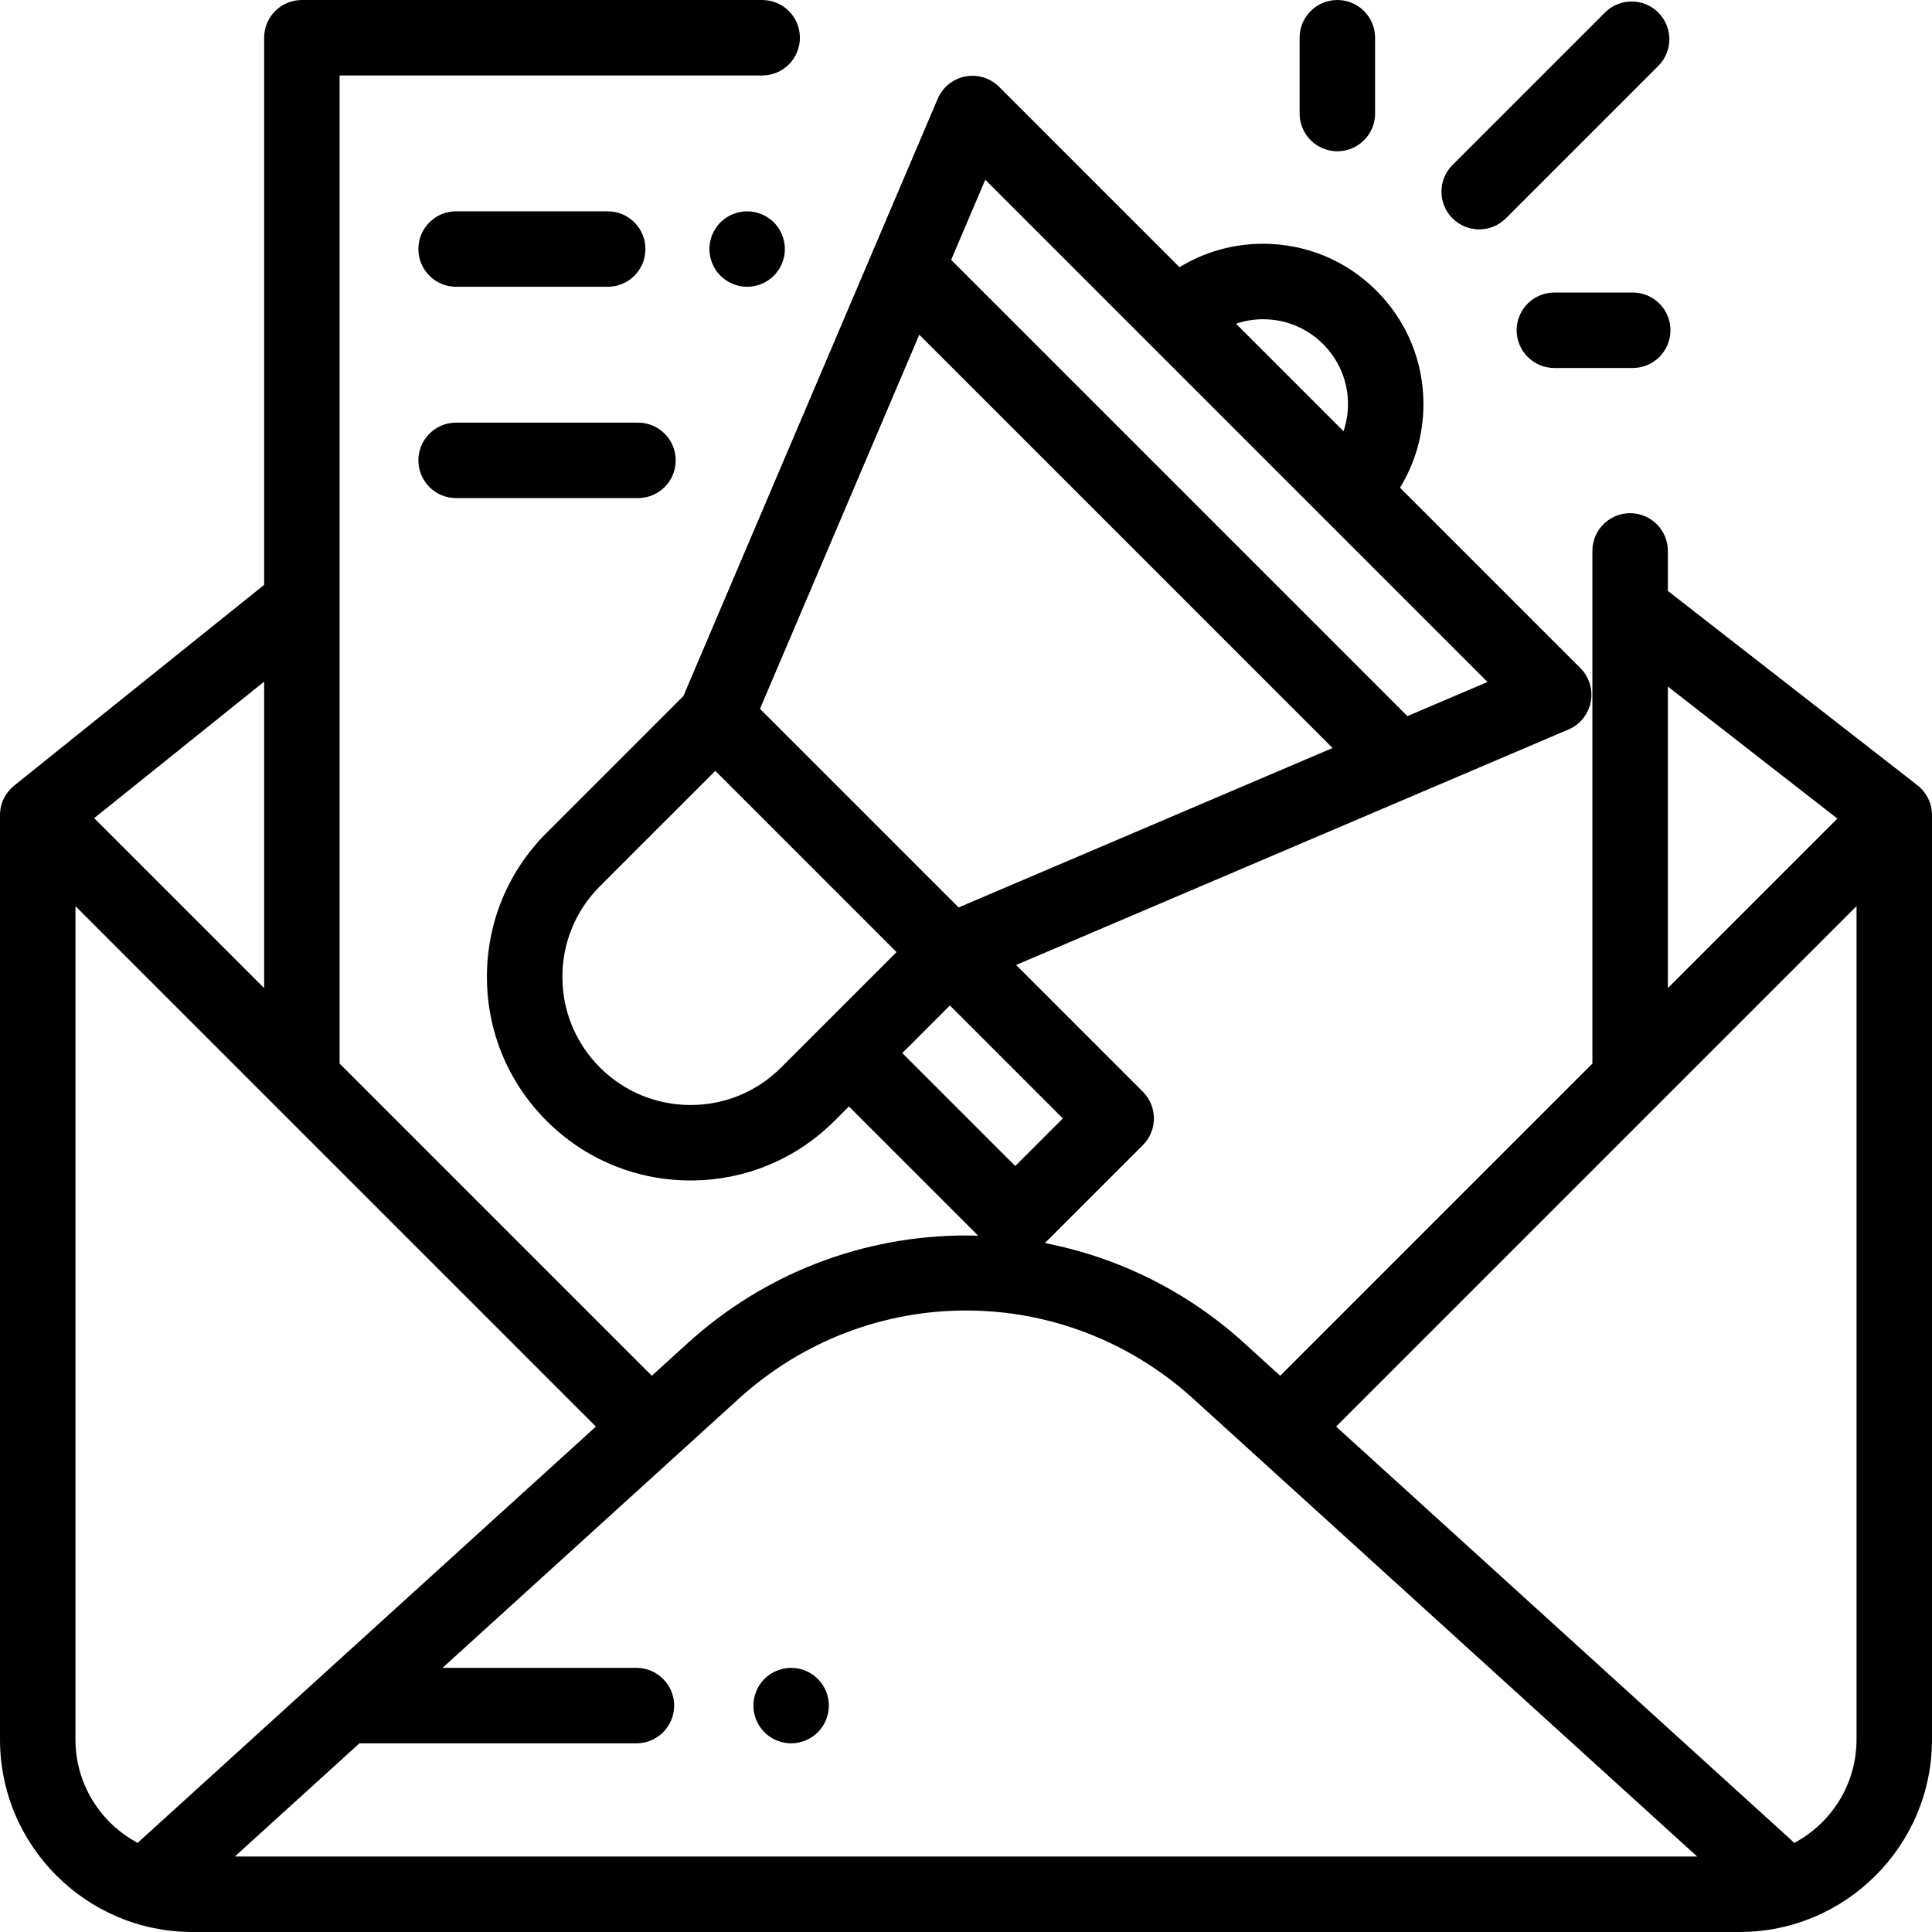
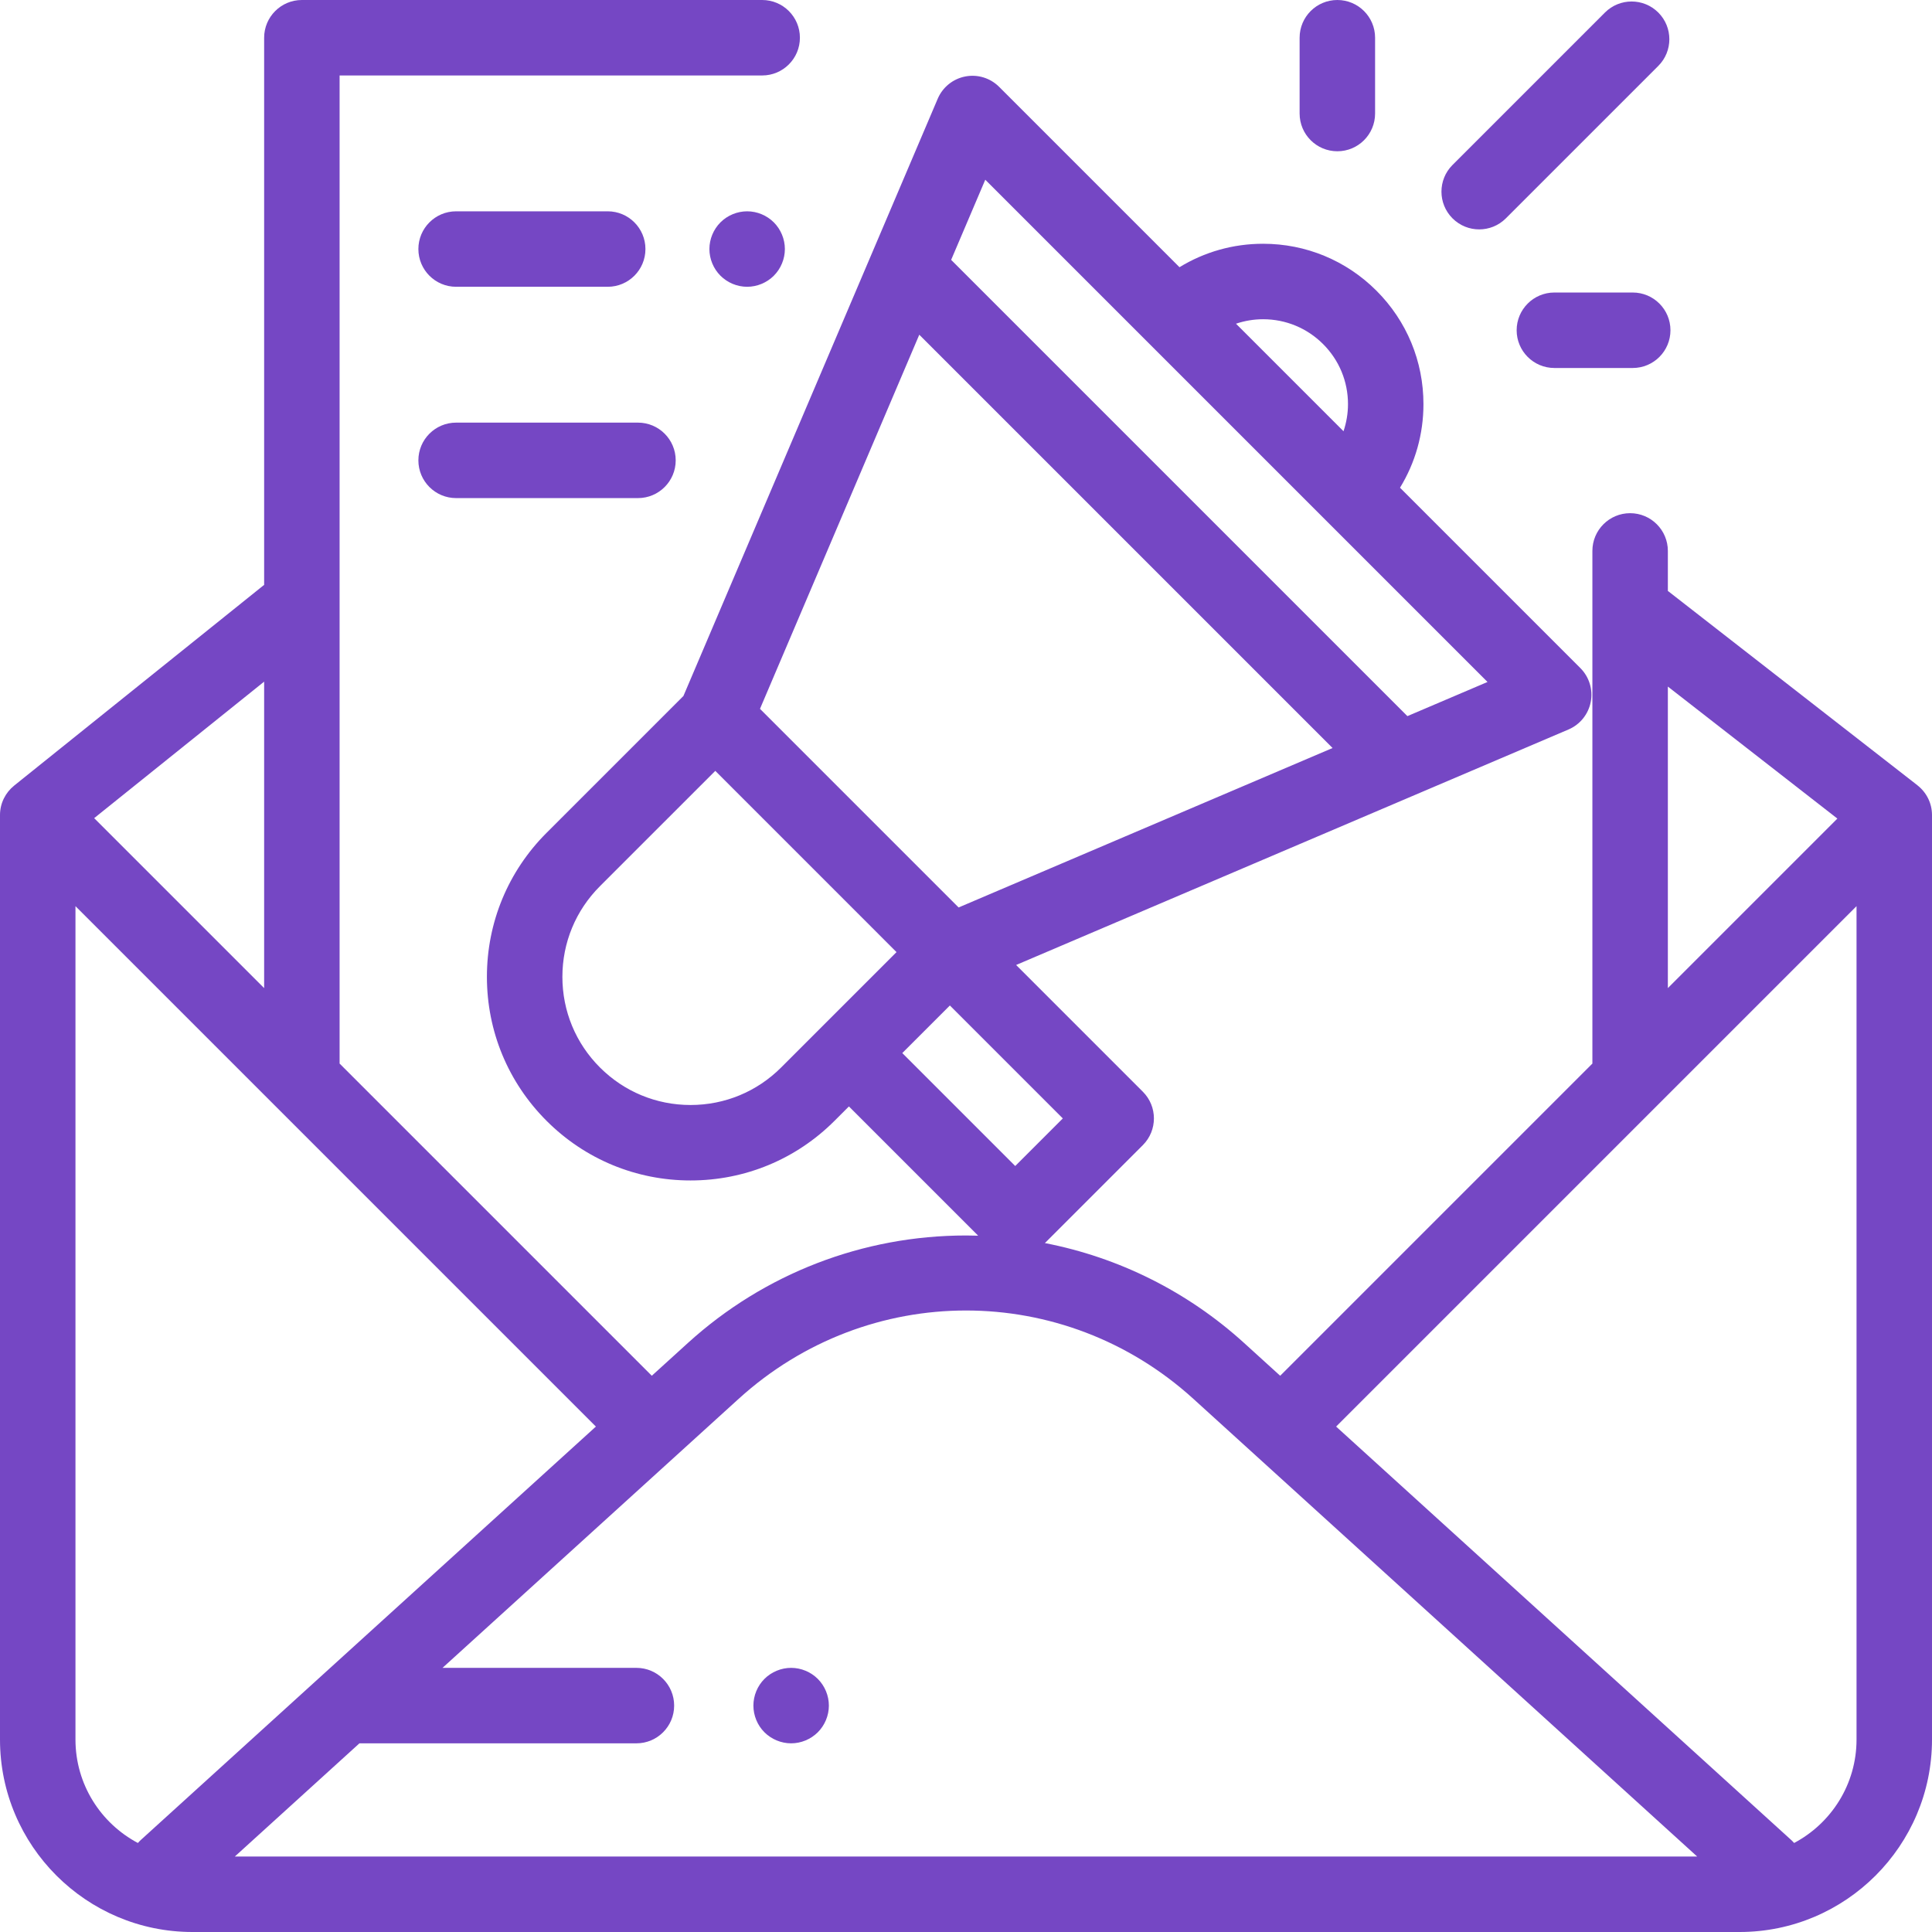
<svg xmlns="http://www.w3.org/2000/svg" version="1.1" id="Capa_1" x="0px" y="0px" viewBox="0 0 512 512" style="enable-background:new 0 0 512 512;" xml:space="preserve">
  <g>
    <g>
-       <path d="M205.07,58.93C203.21,57.07,200.63,56,198,56s-5.21,1.069-7.07,2.93C189.07,60.79,188,63.37,188,66s1.07,5.21,2.93,7.069    C192.79,74.93,195.37,76,198,76s5.21-1.07,7.07-2.931C206.93,71.21,208,68.63,208,66S206.93,60.79,205.07,58.93z" />
+       <path fill="#7547c4" d="M205.07,58.93C203.21,57.07,200.63,56,198,56s-5.21,1.069-7.07,2.93C189.07,60.79,188,63.37,188,66s1.07,5.21,2.93,7.069    C192.79,74.93,195.37,76,198,76s5.21-1.07,7.07-2.931C206.93,71.21,208,68.63,208,66S206.93,60.79,205.07,58.93z" />
    </g>
  </g>
  <g>
    <g>
-       <path d="M161.048,56h-40.173c-5.523,0-10,4.478-10,10s4.477,10,10,10h40.173c5.523,0,10-4.478,10-10    C171.048,60.478,166.571,56,161.048,56z" />
+       <path fill="#7547c4" d="M161.048,56h-40.173c-5.523,0-10,4.478-10,10s4.477,10,10,10h40.173c5.523,0,10-4.478,10-10    C171.048,60.478,166.571,56,161.048,56z" />
    </g>
  </g>
  <g>
    <g>
-       <path d="M169.069,112h-48.194c-5.523,0-10,4.478-10,10c0,5.522,4.477,10,10,10h48.194c5.523,0,10-4.478,10-10    C179.069,116.478,174.592,112,169.069,112z" />
+       <path fill="#7547c4" d="M169.069,112h-48.194c-5.523,0-10,4.478-10,10c0,5.522,4.477,10,10,10h48.194c5.523,0,10-4.478,10-10    C179.069,116.478,174.592,112,169.069,112z" />
    </g>
  </g>
  <g>
    <g>
-       <path d="M508.14,208.118c0.001-0.003,0.003-0.005,0.004-0.008l-66-51.397c-0.047-0.036-0.097-0.065-0.144-0.101V146    c0-5.522-4.477-10-10-10s-10,4.478-10,10v135.667c0,0.061,0.008,0.12,0.009,0.181l-82.745,82.745l-9.581-8.703    c-14.974-13.604-33.221-22.673-52.776-26.462l25.964-25.964c3.905-3.905,3.905-10.237,0-14.143l-33.59-33.591l146.384-62.408    c3.055-1.303,5.265-4.038,5.896-7.299c0.631-3.261-0.398-6.623-2.747-8.972l-47.799-47.8c4.046-6.603,6.215-14.207,6.215-22.147    c0-11.354-4.421-22.027-12.449-30.056c-8.028-8.028-18.702-12.449-30.056-12.449c-7.94,0-15.544,2.169-22.147,6.215l-47.8-47.8    c-2.35-2.35-5.71-3.382-8.974-2.746c-3.262,0.632-5.996,2.843-7.298,5.899l-67.391,158.275l-36.272,36.271    c-10.192,10.192-15.806,23.744-15.806,38.158s5.614,27.965,15.806,38.157c10.192,10.192,23.744,15.806,38.158,15.806    s27.965-5.613,38.157-15.806l3.814-3.814l34.254,34.254c-1.074-0.031-2.15-0.053-3.228-0.053    c-27.305,0-53.473,10.111-73.684,28.472l-9.581,8.703l-82.745-82.745c0.001-0.061,0.009-0.12,0.009-0.182V20h111.987    c5.523,0,10-4.478,10-10s-4.477-10-10-10H80c-5.523,0-10,4.478-10,10v145.014c-0.086,0.065-0.177,0.121-0.261,0.189l-66,53    c0.001,0.002,0.001,0.003,0.002,0.005C1.462,210.041,0,212.848,0,216v245c0,28.121,22.878,51,51,51h410c28.122,0,51-22.879,51-51    V216C512,212.794,510.486,209.948,508.14,208.118z M442,181.949l44.924,34.984L442,261.857V181.949z M334.726,84.601    c6.011,0,11.663,2.341,15.914,6.592c4.25,4.25,6.591,9.901,6.591,15.913c0,2.48-0.42,4.891-1.187,7.176L327.55,85.787    C329.835,85.02,332.246,84.601,334.726,84.601z M261.108,47.629l43.55,43.55c0.004,0.004,0.008,0.009,0.012,0.014    c0.004,0.005,0.009,0.008,0.014,0.012l45.955,45.955c0,0.001,0.001,0.001,0.001,0.002s0.001,0.001,0.002,0.001l43.566,43.566    l-21.23,9.051L252.065,68.867L261.108,47.629z M243.618,88.706l109.528,109.528l-99.104,42.252l-52.637-52.637L243.618,88.706z     M207.018,282.888c-6.414,6.415-14.943,9.948-24.015,9.948c-9.072,0-17.601-3.533-24.016-9.948    c-6.415-6.414-9.948-14.943-9.948-24.015s3.533-17.601,9.948-24.016l30.571-30.571l48.029,48.034L207.018,282.888z     M239.116,279.074l12.612-12.611l29.93,29.93l-12.612,12.611L239.116,279.074z M70,180.643v81.215l-45.043-45.043L70,180.643z     M37.331,487.599c-0.283,0.257-0.544,0.53-0.791,0.81C26.713,483.204,20,472.874,20,461V240.143l137.915,137.914L37.331,487.599z     M62.23,492l33.024-30h73.403c5.523,0,10-4.478,10-10c0-5.522-4.477-10-10-10H117.27l78.495-71.308    c34.34-31.195,86.131-31.195,120.471,0L449.77,492H62.23z M492,461c0,11.874-6.713,22.204-16.54,27.409    c-0.247-0.281-0.508-0.553-0.791-0.81L354.086,378.057L492,240.143V461z" />
+       <path fill="#7547c4" d="M508.14,208.118c0.001-0.003,0.003-0.005,0.004-0.008l-66-51.397c-0.047-0.036-0.097-0.065-0.144-0.101V146    c0-5.522-4.477-10-10-10s-10,4.478-10,10v135.667c0,0.061,0.008,0.12,0.009,0.181l-82.745,82.745l-9.581-8.703    c-14.974-13.604-33.221-22.673-52.776-26.462l25.964-25.964c3.905-3.905,3.905-10.237,0-14.143l-33.59-33.591l146.384-62.408    c3.055-1.303,5.265-4.038,5.896-7.299c0.631-3.261-0.398-6.623-2.747-8.972l-47.799-47.8c4.046-6.603,6.215-14.207,6.215-22.147    c0-11.354-4.421-22.027-12.449-30.056c-8.028-8.028-18.702-12.449-30.056-12.449c-7.94,0-15.544,2.169-22.147,6.215l-47.8-47.8    c-2.35-2.35-5.71-3.382-8.974-2.746c-3.262,0.632-5.996,2.843-7.298,5.899l-67.391,158.275l-36.272,36.271    c-10.192,10.192-15.806,23.744-15.806,38.158s5.614,27.965,15.806,38.157c10.192,10.192,23.744,15.806,38.158,15.806    s27.965-5.613,38.157-15.806l3.814-3.814l34.254,34.254c-1.074-0.031-2.15-0.053-3.228-0.053    c-27.305,0-53.473,10.111-73.684,28.472l-9.581,8.703l-82.745-82.745c0.001-0.061,0.009-0.12,0.009-0.182V20h111.987    c5.523,0,10-4.478,10-10s-4.477-10-10-10H80c-5.523,0-10,4.478-10,10v145.014c-0.086,0.065-0.177,0.121-0.261,0.189l-66,53    c0.001,0.002,0.001,0.003,0.002,0.005C1.462,210.041,0,212.848,0,216v245c0,28.121,22.878,51,51,51h410c28.122,0,51-22.879,51-51    V216C512,212.794,510.486,209.948,508.14,208.118z M442,181.949l44.924,34.984L442,261.857V181.949z M334.726,84.601    c6.011,0,11.663,2.341,15.914,6.592c4.25,4.25,6.591,9.901,6.591,15.913c0,2.48-0.42,4.891-1.187,7.176L327.55,85.787    C329.835,85.02,332.246,84.601,334.726,84.601z M261.108,47.629l43.55,43.55c0.004,0.004,0.008,0.009,0.012,0.014    c0.004,0.005,0.009,0.008,0.014,0.012l45.955,45.955c0,0.001,0.001,0.001,0.001,0.002s0.001,0.001,0.002,0.001l43.566,43.566    l-21.23,9.051L252.065,68.867L261.108,47.629z M243.618,88.706l109.528,109.528l-99.104,42.252l-52.637-52.637L243.618,88.706z     M207.018,282.888c-6.414,6.415-14.943,9.948-24.015,9.948c-9.072,0-17.601-3.533-24.016-9.948    c-6.415-6.414-9.948-14.943-9.948-24.015s3.533-17.601,9.948-24.016l30.571-30.571l48.029,48.034L207.018,282.888z     M239.116,279.074l12.612-12.611l29.93,29.93l-12.612,12.611L239.116,279.074z M70,180.643v81.215l-45.043-45.043L70,180.643z     M37.331,487.599c-0.283,0.257-0.544,0.53-0.791,0.81C26.713,483.204,20,472.874,20,461V240.143l137.915,137.914L37.331,487.599z     M62.23,492l33.024-30h73.403c5.523,0,10-4.478,10-10c0-5.522-4.477-10-10-10H117.27l78.495-71.308    c34.34-31.195,86.131-31.195,120.471,0L449.77,492H62.23z M492,461c0,11.874-6.713,22.204-16.54,27.409    c-0.247-0.281-0.508-0.553-0.791-0.81L354.086,378.057L492,240.143V461z" />
    </g>
  </g>
  <g>
    <g>
-       <path d="M439.467,3.324c-3.905-3.904-10.237-3.904-14.142,0L384.929,43.72c-3.905,3.905-3.905,10.237,0,14.143    c1.953,1.952,4.512,2.929,7.071,2.929c2.559,0,5.119-0.977,7.071-2.929l40.396-40.396C443.372,13.562,443.372,7.23,439.467,3.324z    " />
+       <path fill="#7547c4" d="M439.467,3.324c-3.905-3.904-10.237-3.904-14.142,0L384.929,43.72c-3.905,3.905-3.905,10.237,0,14.143    c1.953,1.952,4.512,2.929,7.071,2.929c2.559,0,5.119-0.977,7.071-2.929l40.396-40.396C443.372,13.562,443.372,7.23,439.467,3.324z    " />
    </g>
  </g>
  <g>
    <g>
-       <path d="M354.412,0c-5.523,0-10,4.478-10,10v20.087c0,5.522,4.477,10,10,10c5.523,0,10-4.478,10-10V10    C364.412,4.478,359.935,0,354.412,0z" />
+       <path fill="#7547c4" d="M354.412,0c-5.523,0-10,4.478-10,10v20.087c0,5.522,4.477,10,10,10c5.523,0,10-4.478,10-10V10    C364.412,4.478,359.935,0,354.412,0z" />
    </g>
  </g>
  <g>
    <g>
-       <path d="M432.688,77.521h-20.759c-5.523,0-10,4.478-10,10c0,5.522,4.477,10,10,10h20.759c5.523,0,10-4.478,10-10    C442.688,81.999,438.211,77.521,432.688,77.521z" />
+       <path fill="#7547c4" d="M432.688,77.521h-20.759c-5.523,0-10,4.478-10,10c0,5.522,4.477,10,10,10h20.759c5.523,0,10-4.478,10-10    C442.688,81.999,438.211,77.521,432.688,77.521z" />
    </g>
  </g>
  <g>
    <g>
-       <path d="M216.73,444.93c-1.87-1.86-4.44-2.93-7.07-2.93c-2.64,0-5.21,1.069-7.08,2.93c-1.86,1.86-2.92,4.44-2.92,7.07    s1.06,5.21,2.92,7.069c1.87,1.861,4.45,2.931,7.08,2.931s5.2-1.07,7.07-2.931c1.86-1.859,2.93-4.439,2.93-7.069    S218.59,446.79,216.73,444.93z" />
+       <path fill="#7547c4" d="M216.73,444.93c-1.87-1.86-4.44-2.93-7.07-2.93c-2.64,0-5.21,1.069-7.08,2.93c-1.86,1.86-2.92,4.44-2.92,7.07    s1.06,5.21,2.92,7.069c1.87,1.861,4.45,2.931,7.08,2.931s5.2-1.07,7.07-2.931c1.86-1.859,2.93-4.439,2.93-7.069    S218.59,446.79,216.73,444.93z" />
    </g>
  </g>
  <g>
</g>
  <g>
</g>
  <g>
</g>
  <g>
</g>
  <g>
</g>
  <g>
</g>
  <g>
</g>
  <g>
</g>
  <g>
</g>
  <g>
</g>
  <g>
</g>
  <g>
</g>
  <g>
</g>
  <g>
</g>
  <g>
</g>
</svg>
